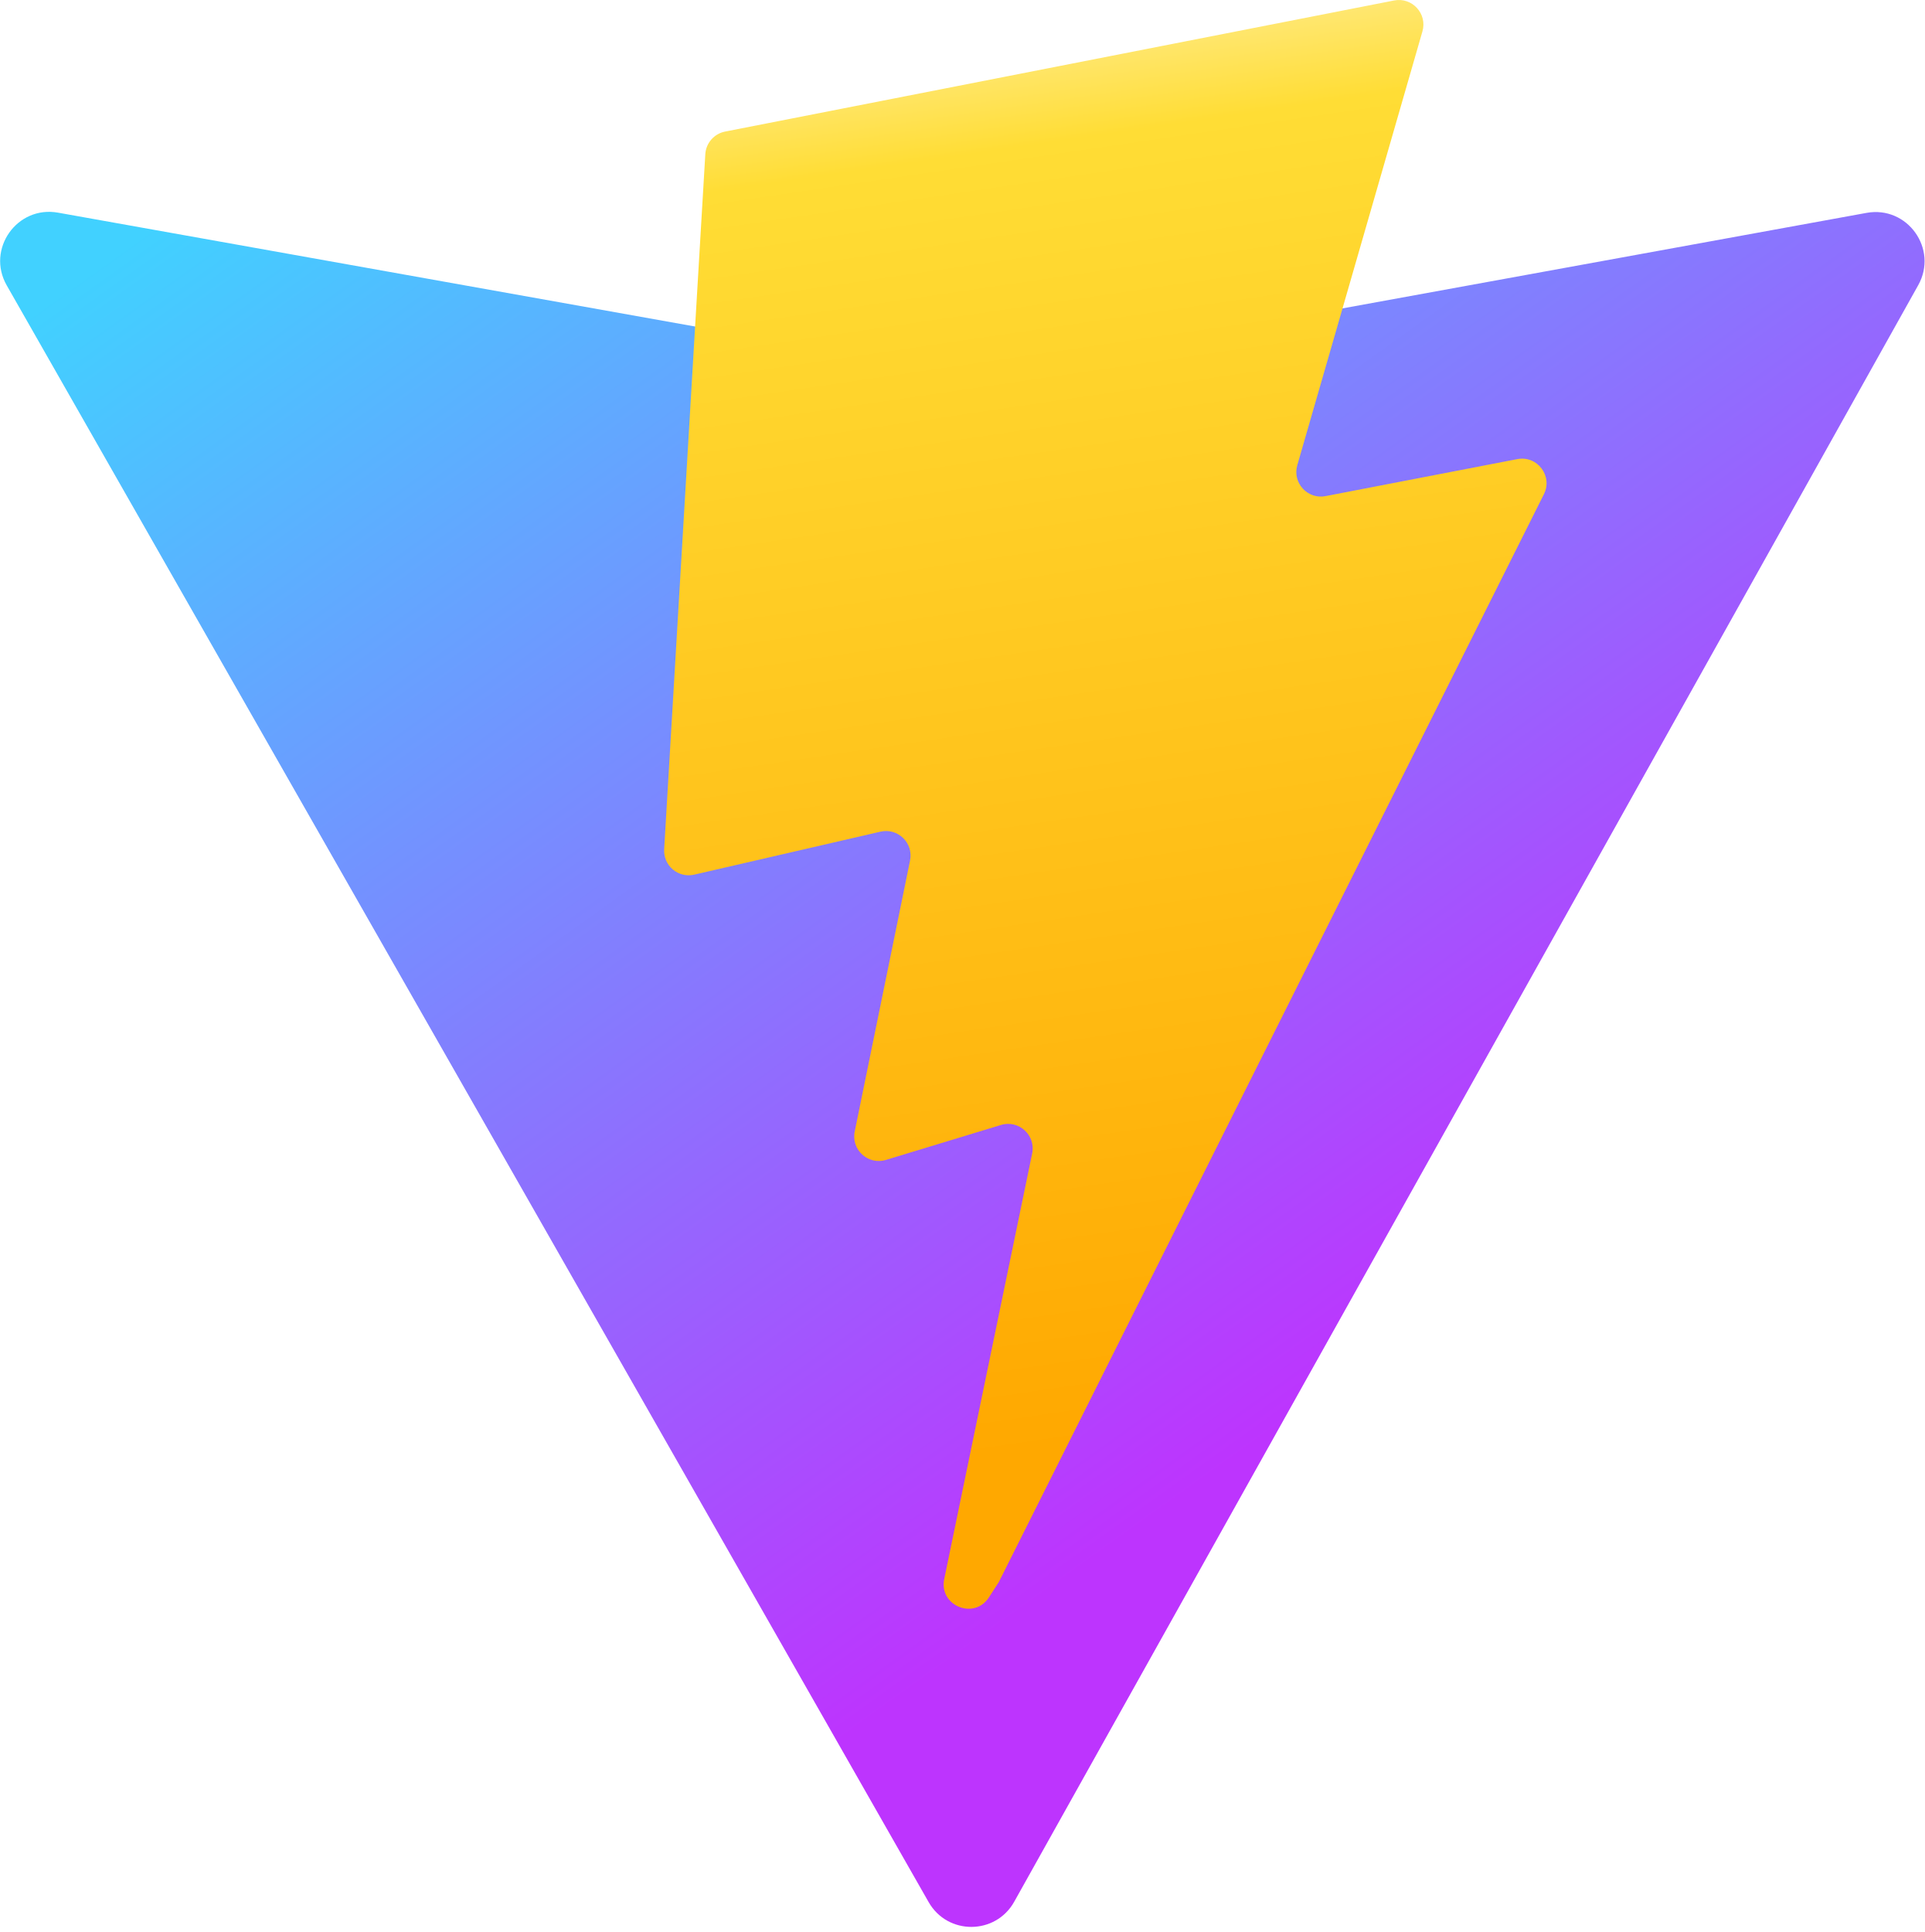
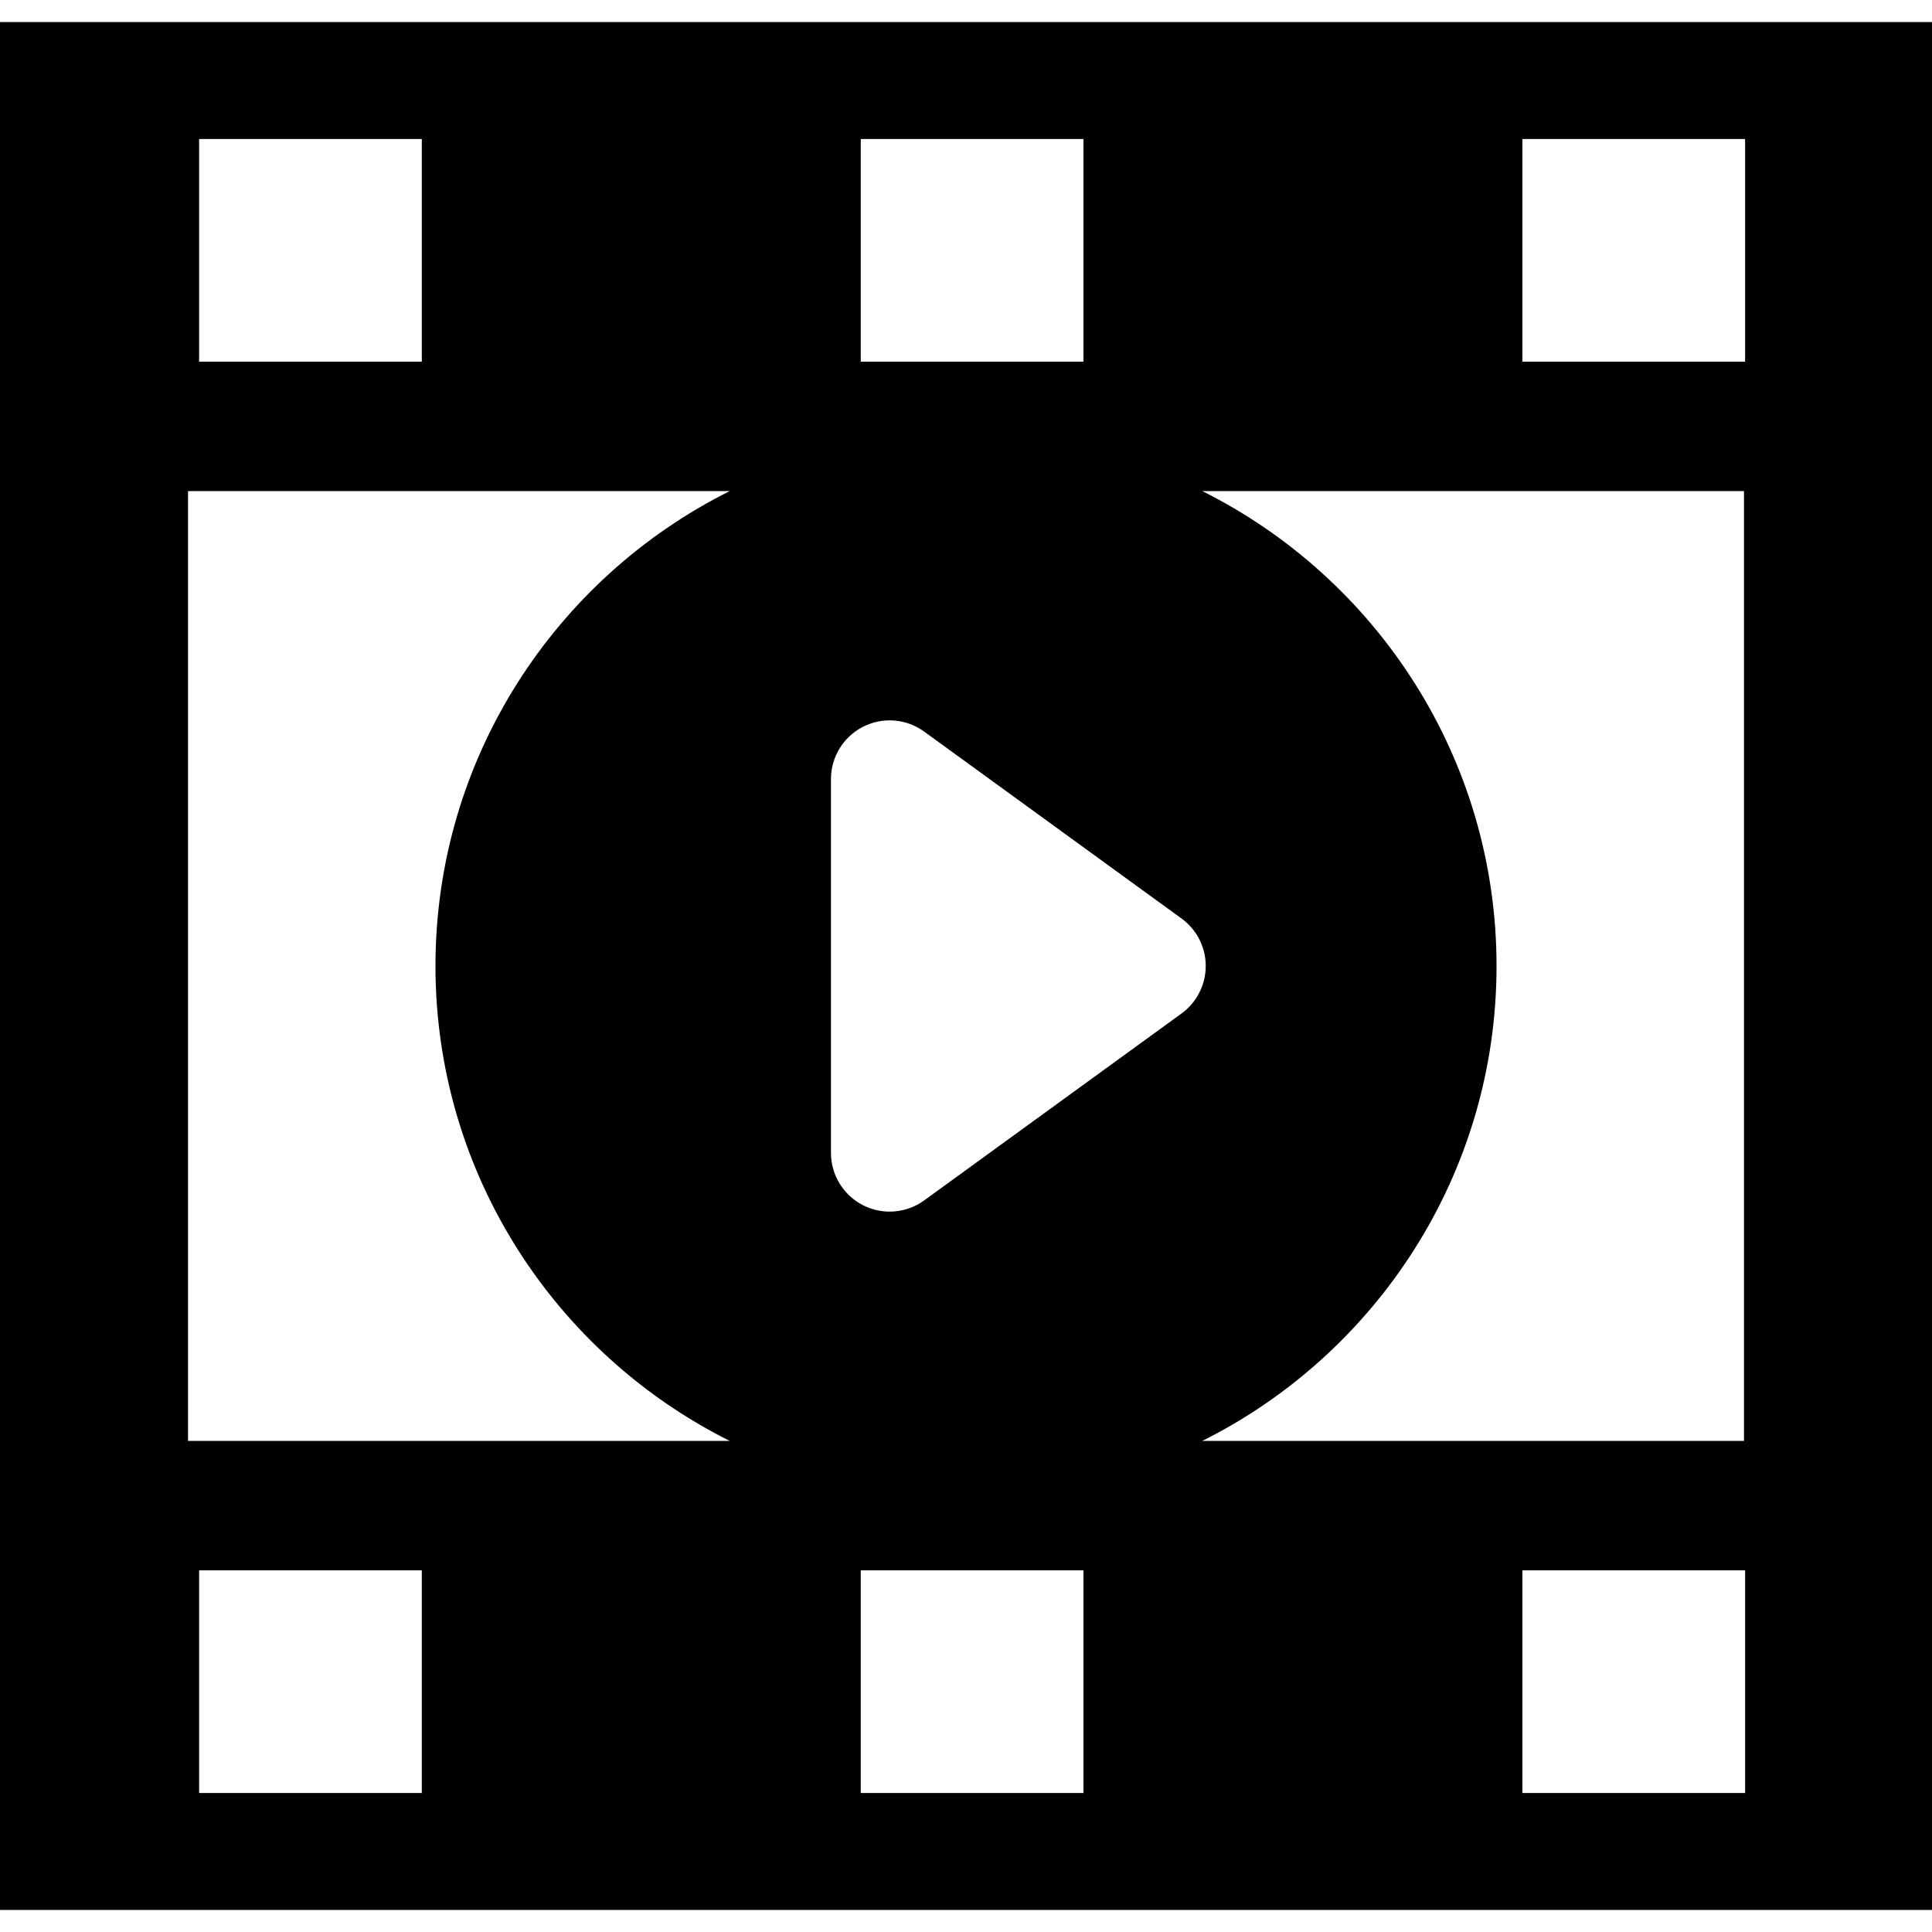
- <svg xmlns="http://www.w3.org/2000/svg" aria-hidden="true" role="img" class="iconify iconify--logos" width="31.88" height="32" preserveAspectRatio="xMidYMid meet" viewBox="0 0 256 257">
-   <defs>
-     <linearGradient id="IconifyId1813088fe1fbc01fb466" x1="-.828%" x2="57.636%" y1="7.652%" y2="78.411%">
-       <stop offset="0%" stop-color="#41D1FF" />
-       <stop offset="100%" stop-color="#BD34FE" />
-     </linearGradient>
-     <linearGradient id="IconifyId1813088fe1fbc01fb467" x1="43.376%" x2="50.316%" y1="2.242%" y2="89.03%">
-       <stop offset="0%" stop-color="#FFEA83" />
-       <stop offset="8.333%" stop-color="#FFDD35" />
-       <stop offset="100%" stop-color="#FFA800" />
-     </linearGradient>
-   </defs>
-   <path fill="url(#IconifyId1813088fe1fbc01fb466)" d="M255.153 37.938L134.897 252.976c-2.483 4.44-8.862 4.466-11.382.048L.875 37.958c-2.746-4.814 1.371-10.646 6.827-9.67l120.385 21.517a6.537 6.537 0 0 0 2.322-.004l117.867-21.483c5.438-.991 9.574 4.796 6.877 9.62Z" />
-   <path fill="url(#IconifyId1813088fe1fbc01fb467)" d="M185.432.063L96.44 17.501a3.268 3.268 0 0 0-2.634 3.014l-5.474 92.456a3.268 3.268 0 0 0 3.997 3.378l24.777-5.718c2.318-.535 4.413 1.507 3.936 3.838l-7.361 36.047c-.495 2.426 1.782 4.5 4.151 3.78l15.304-4.649c2.372-.72 4.652 1.36 4.15 3.788l-11.698 56.621c-.732 3.542 3.979 5.473 5.943 2.437l1.313-2.028l72.516-144.72c1.215-2.423-.88-5.186-3.54-4.672l-25.505 4.922c-2.396.462-4.435-1.77-3.759-4.114l16.646-57.705c.677-2.35-1.37-4.583-3.769-4.113Z" />
+ <svg xmlns="http://www.w3.org/2000/svg" fill="#000000" version="1.1" id="Capa_1" width="800px" height="800px" viewBox="0 0 490 490" xml:space="preserve">
+   <g>
+     <path d="M0,5.593v478.813h490V5.593H0z M218.309,35.25h56.482V91.73h-56.482V35.25L218.309,35.25z M210.752,197.592   c0-5.599,3.141-10.724,8.128-13.266c4.988-2.542,10.98-2.071,15.51,1.22l65.272,47.406c3.857,2.801,6.14,7.28,6.14,12.047   c0,4.768-2.282,9.246-6.14,12.047l-65.272,47.407c-2.592,1.882-5.664,2.842-8.75,2.842c-2.309,0-4.626-0.536-6.76-1.623   c-4.988-2.543-8.128-7.668-8.128-13.266V197.592L210.752,197.592z M379.556,245c0-52.675-30.429-98.369-74.628-120.449h137.388   v240.898H304.928C349.126,343.369,379.556,297.674,379.556,245z M50.5,35.25h56.482V91.73H50.5V35.25z M47.687,124.55h137.386   c-44.199,22.08-74.628,67.774-74.628,120.449s30.43,98.369,74.628,120.449H47.687V124.55z M106.982,454.75H50.5v-56.482h56.482   V454.75z M274.791,454.75h-56.482v-56.482h56.482V454.75z M442.599,454.75h-56.481v-56.482h56.481V454.75z M442.599,91.73h-56.481   V35.25h56.481V91.73z" />
+   </g>
</svg>
